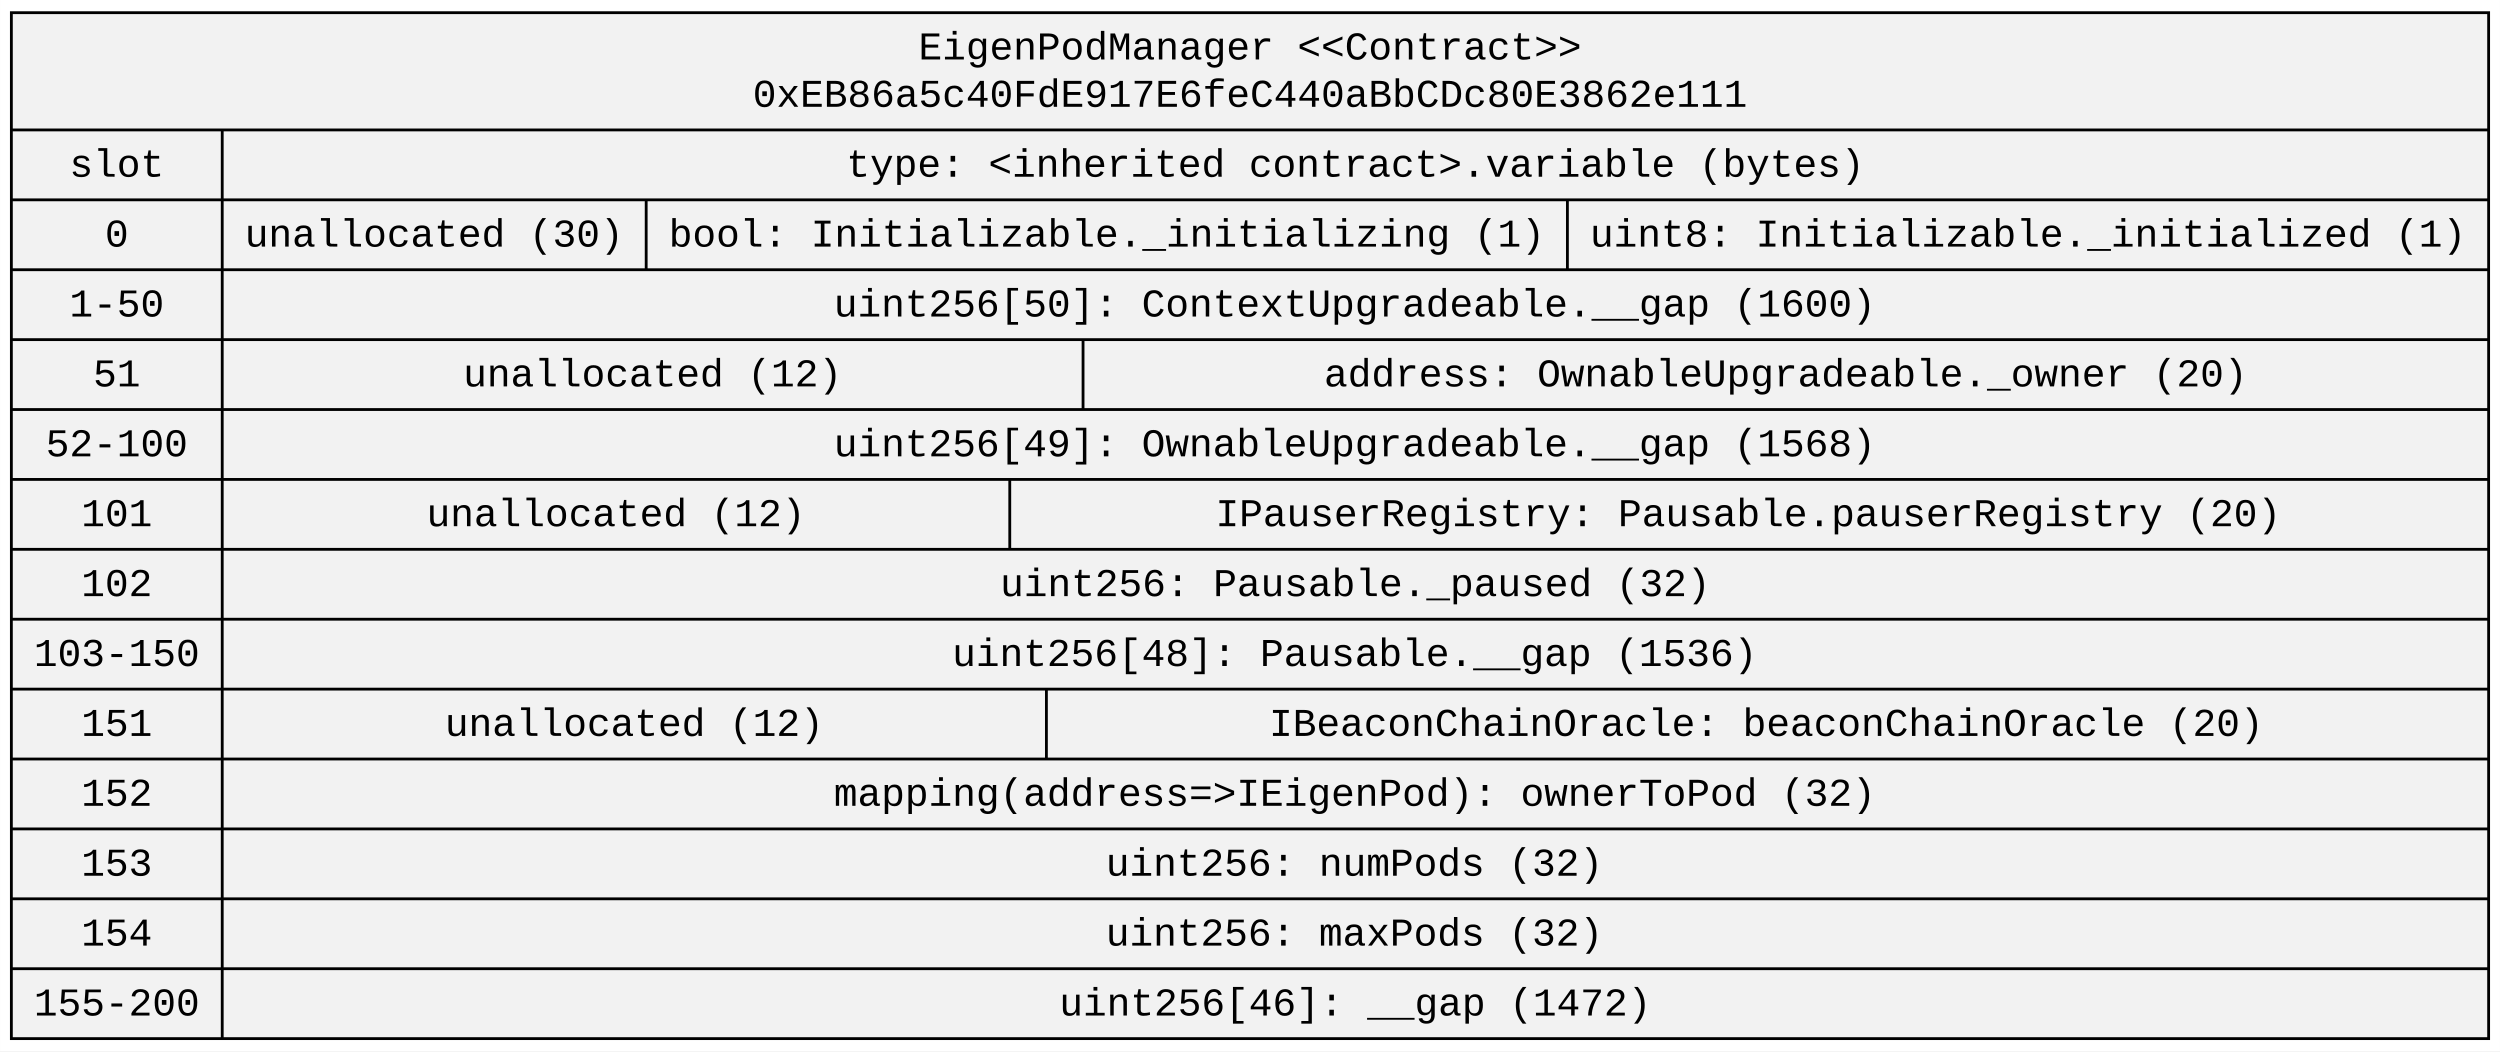
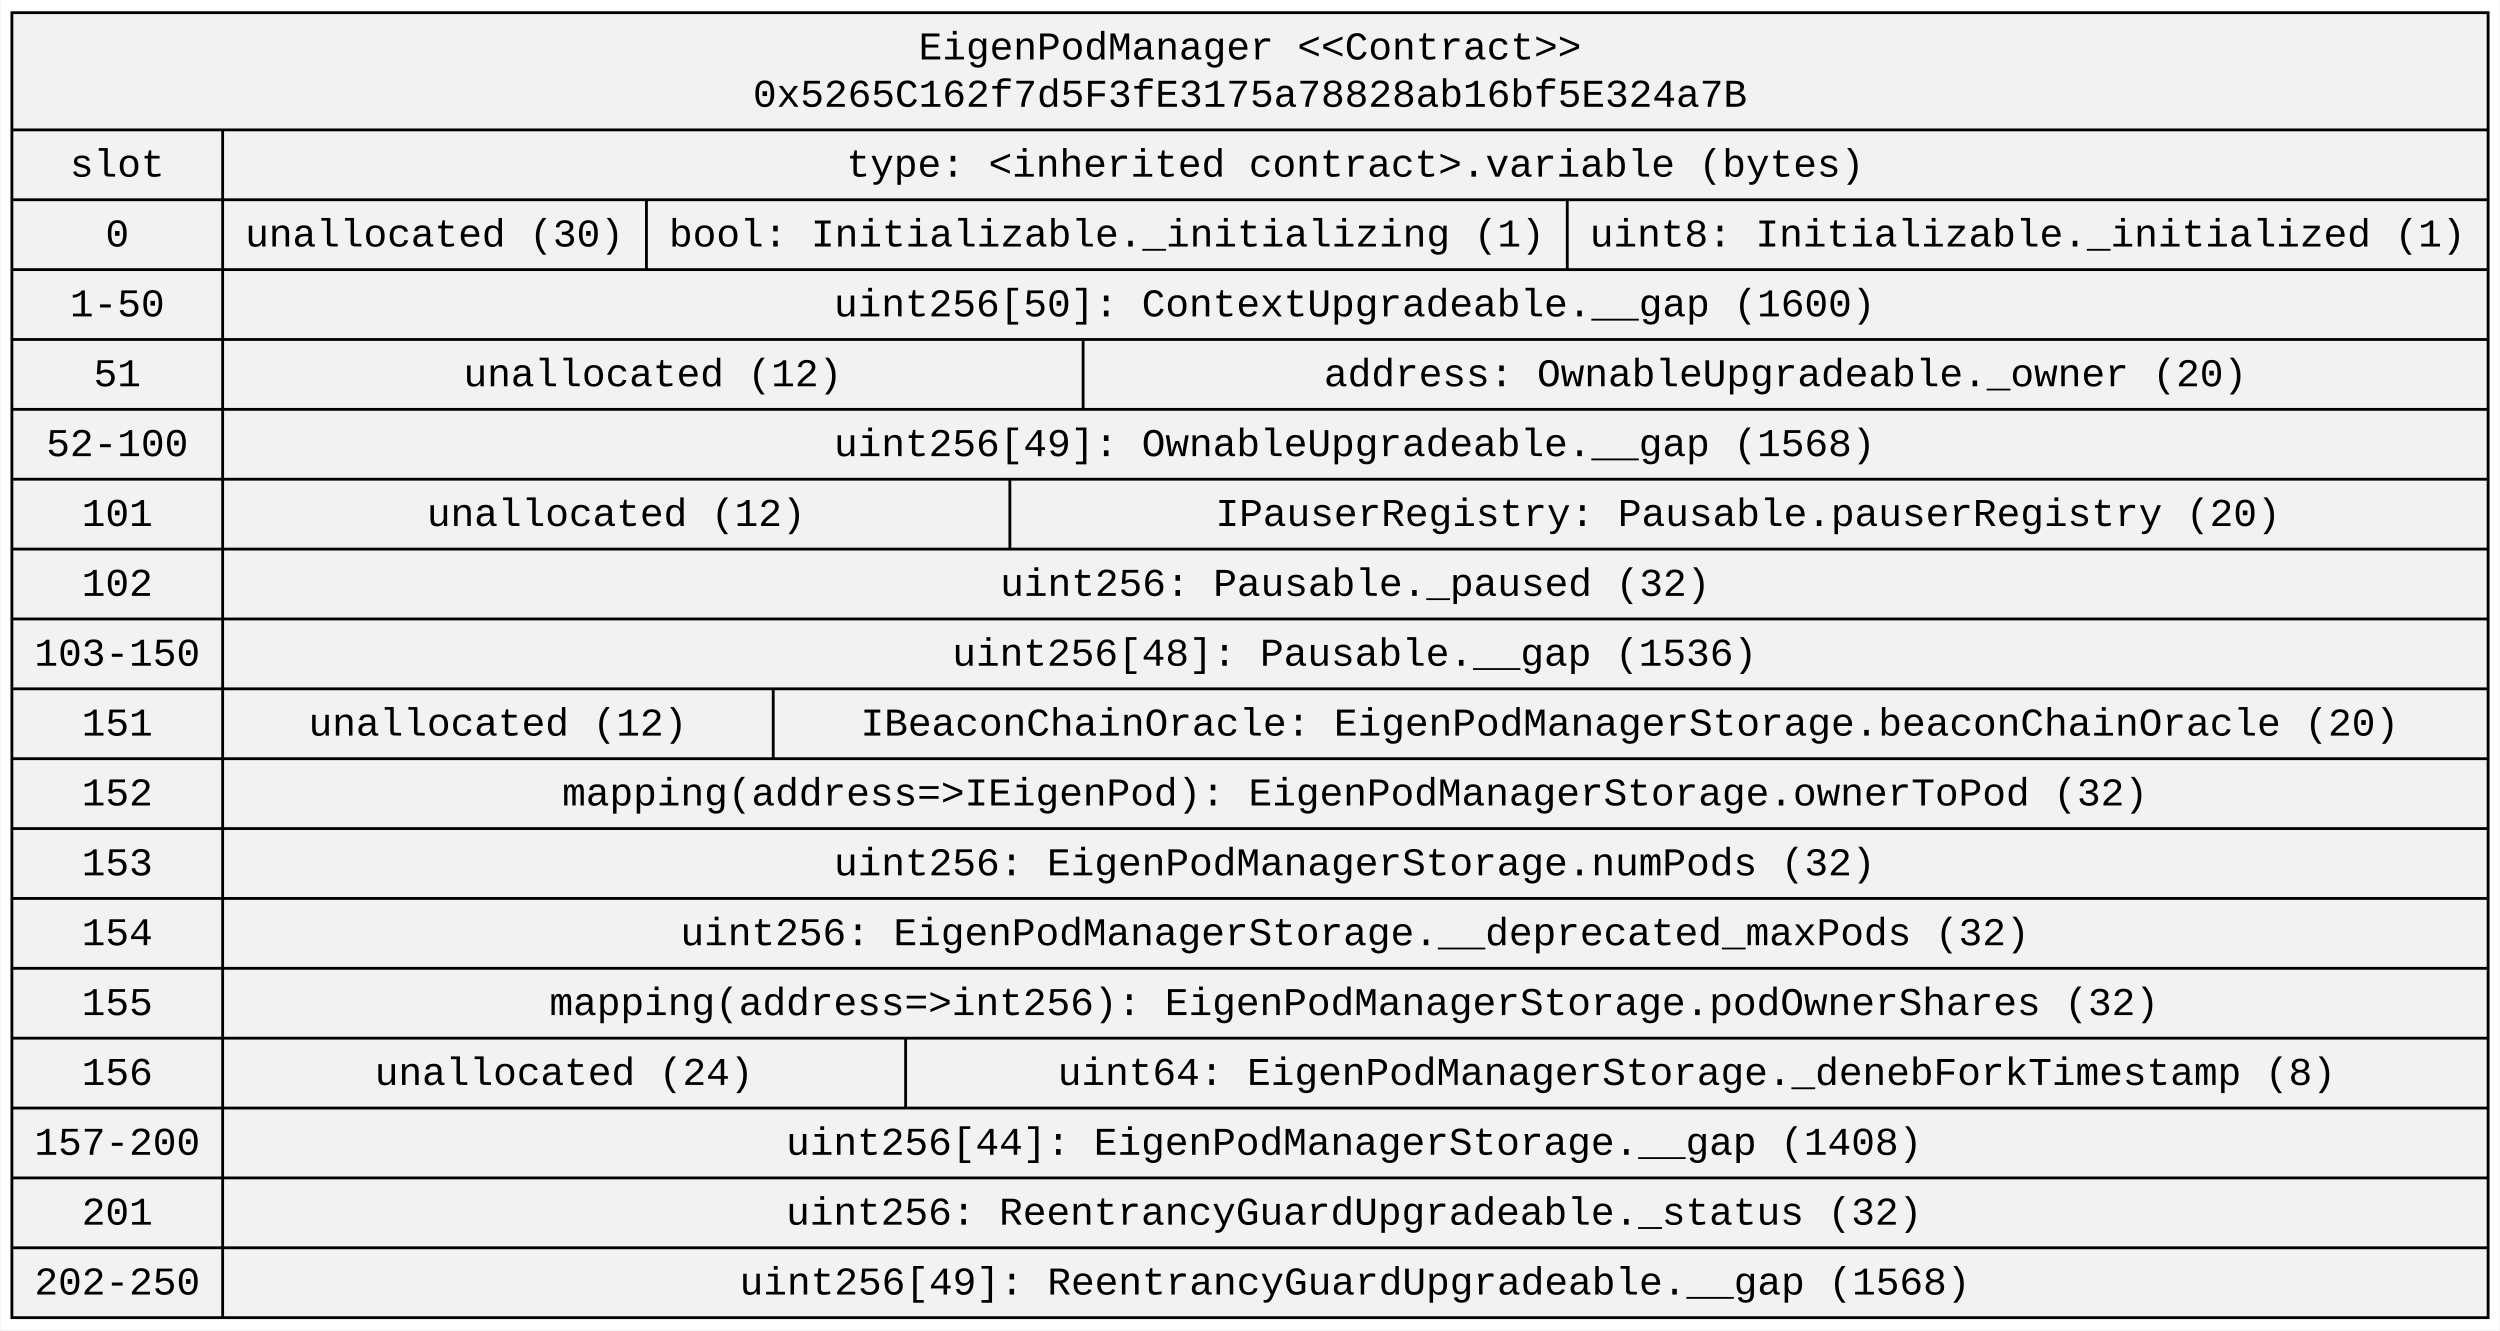
- <svg xmlns="http://www.w3.org/2000/svg" width="887pt" height="373pt" viewBox="0.00 0.00 886.93 373.00">
-   <g id="graph0" class="graph" transform="scale(1 1) rotate(0) translate(4 369)">
-     <polygon fill="white" stroke="transparent" points="-4,4 -4,-369 882.93,-369 882.93,4 -4,4" />
+ <svg xmlns="http://www.w3.org/2000/svg" width="887pt" height="472pt" viewBox="0.00 0.00 886.93 472.20">
+   <g id="graph0" class="graph" transform="scale(1 1) rotate(0) translate(4 468.2)">
+     <polygon fill="white" stroke="transparent" points="-4,4 -4,-468.2 882.93,-468.2 882.93,4 -4,4" />
    <g id="node1" class="node">
-       <polygon fill="#f2f2f2" stroke="black" points="0,-0.5 0,-364.5 878.93,-364.5 878.93,-0.5 0,-0.5" />
-       <text text-anchor="middle" x="439.47" y="-347.9" font-family="Courier New" font-size="14.00">EigenPodManager &lt;&lt;Contract&gt;&gt;</text>
-       <text text-anchor="middle" x="439.47" y="-331.1" font-family="Courier New" font-size="14.00">0xEB86a5c40FdE917E6feC440aBbCDc80E3862e111</text>
-       <polyline fill="none" stroke="black" points="0,-322.9 878.93,-322.9 " />
-       <text text-anchor="middle" x="37.4" y="-306.3" font-family="Courier New" font-size="14.00">slot</text>
+       <polygon fill="#f2f2f2" stroke="black" points="0,-0.5 0,-463.7 878.93,-463.7 878.93,-0.5 0,-0.5" />
+       <text text-anchor="middle" x="439.47" y="-447.1" font-family="Courier New" font-size="14.00">EigenPodManager &lt;&lt;Contract&gt;&gt;</text>
+       <text text-anchor="middle" x="439.47" y="-430.3" font-family="Courier New" font-size="14.00">0x5265C162f7d5F3fE3175a78828ab16bf5E324a7B</text>
+       <polyline fill="none" stroke="black" points="0,-422.1 878.93,-422.1 " />
+       <text text-anchor="middle" x="37.4" y="-405.5" font-family="Courier New" font-size="14.00">slot</text>
+       <polyline fill="none" stroke="black" points="0,-397.3 74.81,-397.3 " />
+       <text text-anchor="middle" x="37.4" y="-380.7" font-family="Courier New" font-size="14.00">0</text>
+       <polyline fill="none" stroke="black" points="0,-372.5 74.81,-372.5 " />
+       <text text-anchor="middle" x="37.4" y="-355.9" font-family="Courier New" font-size="14.00">1-50</text>
+       <polyline fill="none" stroke="black" points="0,-347.7 74.81,-347.7 " />
+       <text text-anchor="middle" x="37.4" y="-331.1" font-family="Courier New" font-size="14.00">51</text>
+       <polyline fill="none" stroke="black" points="0,-322.9 74.81,-322.9 " />
+       <text text-anchor="middle" x="37.4" y="-306.3" font-family="Courier New" font-size="14.00">52-100</text>
      <polyline fill="none" stroke="black" points="0,-298.1 74.81,-298.1 " />
-       <text text-anchor="middle" x="37.4" y="-281.5" font-family="Courier New" font-size="14.00">0</text>
+       <text text-anchor="middle" x="37.4" y="-281.5" font-family="Courier New" font-size="14.00">101</text>
      <polyline fill="none" stroke="black" points="0,-273.3 74.81,-273.3 " />
-       <text text-anchor="middle" x="37.4" y="-256.7" font-family="Courier New" font-size="14.00">1-50</text>
+       <text text-anchor="middle" x="37.4" y="-256.7" font-family="Courier New" font-size="14.00">102</text>
      <polyline fill="none" stroke="black" points="0,-248.5 74.81,-248.5 " />
-       <text text-anchor="middle" x="37.4" y="-231.9" font-family="Courier New" font-size="14.00">51</text>
+       <text text-anchor="middle" x="37.4" y="-231.9" font-family="Courier New" font-size="14.00">103-150</text>
      <polyline fill="none" stroke="black" points="0,-223.7 74.81,-223.7 " />
-       <text text-anchor="middle" x="37.4" y="-207.1" font-family="Courier New" font-size="14.00">52-100</text>
+       <text text-anchor="middle" x="37.4" y="-207.1" font-family="Courier New" font-size="14.00">151</text>
      <polyline fill="none" stroke="black" points="0,-198.9 74.81,-198.9 " />
-       <text text-anchor="middle" x="37.4" y="-182.3" font-family="Courier New" font-size="14.00">101</text>
+       <text text-anchor="middle" x="37.4" y="-182.3" font-family="Courier New" font-size="14.00">152</text>
      <polyline fill="none" stroke="black" points="0,-174.1 74.81,-174.1 " />
-       <text text-anchor="middle" x="37.4" y="-157.5" font-family="Courier New" font-size="14.00">102</text>
+       <text text-anchor="middle" x="37.4" y="-157.5" font-family="Courier New" font-size="14.00">153</text>
      <polyline fill="none" stroke="black" points="0,-149.3 74.81,-149.3 " />
-       <text text-anchor="middle" x="37.4" y="-132.7" font-family="Courier New" font-size="14.00">103-150</text>
+       <text text-anchor="middle" x="37.4" y="-132.7" font-family="Courier New" font-size="14.00">154</text>
      <polyline fill="none" stroke="black" points="0,-124.5 74.81,-124.5 " />
-       <text text-anchor="middle" x="37.4" y="-107.9" font-family="Courier New" font-size="14.00">151</text>
+       <text text-anchor="middle" x="37.4" y="-107.9" font-family="Courier New" font-size="14.00">155</text>
      <polyline fill="none" stroke="black" points="0,-99.7 74.81,-99.7 " />
-       <text text-anchor="middle" x="37.4" y="-83.1" font-family="Courier New" font-size="14.00">152</text>
+       <text text-anchor="middle" x="37.4" y="-83.1" font-family="Courier New" font-size="14.00">156</text>
      <polyline fill="none" stroke="black" points="0,-74.9 74.81,-74.9 " />
-       <text text-anchor="middle" x="37.4" y="-58.3" font-family="Courier New" font-size="14.00">153</text>
+       <text text-anchor="middle" x="37.4" y="-58.3" font-family="Courier New" font-size="14.00">157-200</text>
      <polyline fill="none" stroke="black" points="0,-50.1 74.81,-50.1 " />
-       <text text-anchor="middle" x="37.4" y="-33.5" font-family="Courier New" font-size="14.00">154</text>
+       <text text-anchor="middle" x="37.4" y="-33.5" font-family="Courier New" font-size="14.00">201</text>
      <polyline fill="none" stroke="black" points="0,-25.3 74.81,-25.3 " />
-       <text text-anchor="middle" x="37.4" y="-8.7" font-family="Courier New" font-size="14.00">155-200</text>
-       <polyline fill="none" stroke="black" points="74.81,-0.5 74.81,-322.9 " />
-       <text text-anchor="middle" x="476.87" y="-306.3" font-family="Courier New" font-size="14.00">type: &lt;inherited contract&gt;.variable (bytes)</text>
+       <text text-anchor="middle" x="37.4" y="-8.7" font-family="Courier New" font-size="14.00">202-250</text>
+       <polyline fill="none" stroke="black" points="74.81,-0.5 74.81,-422.1 " />
+       <text text-anchor="middle" x="476.87" y="-405.5" font-family="Courier New" font-size="14.00">type: &lt;inherited contract&gt;.variable (bytes)</text>
+       <polyline fill="none" stroke="black" points="74.81,-397.3 878.93,-397.3 " />
+       <text text-anchor="middle" x="150.02" y="-380.7" font-family="Courier New" font-size="14.00">unallocated (30)</text>
+       <polyline fill="none" stroke="black" points="225.23,-372.5 225.23,-397.3 " />
+       <text text-anchor="middle" x="388.66" y="-380.7" font-family="Courier New" font-size="14.00">bool: Initializable._initializing (1)</text>
+       <polyline fill="none" stroke="black" points="552.08,-372.5 552.08,-397.3 " />
+       <text text-anchor="middle" x="715.51" y="-380.7" font-family="Courier New" font-size="14.00">uint8: Initializable._initialized (1)</text>
+       <polyline fill="none" stroke="black" points="74.81,-372.5 878.93,-372.5 " />
+       <text text-anchor="middle" x="476.64" y="-355.9" font-family="Courier New" font-size="14.00">uint256[50]: ContextUpgradeable.__gap (1600)</text>
+       <polyline fill="none" stroke="black" points="74.81,-347.7 878.93,-347.7 " />
+       <text text-anchor="middle" x="227.52" y="-331.1" font-family="Courier New" font-size="14.00">unallocated (12)</text>
+       <polyline fill="none" stroke="black" points="380.23,-322.9 380.23,-347.7 " />
+       <text text-anchor="middle" x="629.56" y="-331.1" font-family="Courier New" font-size="14.00">address: OwnableUpgradeable._owner (20)</text>
+       <polyline fill="none" stroke="black" points="74.81,-322.9 878.93,-322.9 " />
+       <text text-anchor="middle" x="476.64" y="-306.3" font-family="Courier New" font-size="14.00">uint256[49]: OwnableUpgradeable.__gap (1568)</text>
      <polyline fill="none" stroke="black" points="74.81,-298.1 878.93,-298.1 " />
-       <text text-anchor="middle" x="150.02" y="-281.5" font-family="Courier New" font-size="14.00">unallocated (30)</text>
-       <polyline fill="none" stroke="black" points="225.23,-273.3 225.23,-298.1 " />
-       <text text-anchor="middle" x="388.66" y="-281.5" font-family="Courier New" font-size="14.00">bool: Initializable._initializing (1)</text>
-       <polyline fill="none" stroke="black" points="552.08,-273.3 552.08,-298.1 " />
-       <text text-anchor="middle" x="715.51" y="-281.5" font-family="Courier New" font-size="14.00">uint8: Initializable._initialized (1)</text>
+       <text text-anchor="middle" x="214.52" y="-281.5" font-family="Courier New" font-size="14.00">unallocated (12)</text>
+       <polyline fill="none" stroke="black" points="354.23,-273.3 354.23,-298.1 " />
+       <text text-anchor="middle" x="616.26" y="-281.5" font-family="Courier New" font-size="14.00">IPauserRegistry: Pausable.pauserRegistry (20)</text>
      <polyline fill="none" stroke="black" points="74.81,-273.3 878.93,-273.3 " />
-       <text text-anchor="middle" x="476.64" y="-256.7" font-family="Courier New" font-size="14.00">uint256[50]: ContextUpgradeable.__gap (1600)</text>
+       <text text-anchor="middle" x="476.83" y="-256.7" font-family="Courier New" font-size="14.00">uint256: Pausable._paused (32)</text>
      <polyline fill="none" stroke="black" points="74.81,-248.5 878.93,-248.5 " />
-       <text text-anchor="middle" x="227.52" y="-231.9" font-family="Courier New" font-size="14.00">unallocated (12)</text>
-       <polyline fill="none" stroke="black" points="380.23,-223.7 380.23,-248.5 " />
-       <text text-anchor="middle" x="629.56" y="-231.9" font-family="Courier New" font-size="14.00">address: OwnableUpgradeable._owner (20)</text>
+       <text text-anchor="middle" x="476.63" y="-231.9" font-family="Courier New" font-size="14.00">uint256[48]: Pausable.__gap (1536)</text>
      <polyline fill="none" stroke="black" points="74.81,-223.7 878.93,-223.7 " />
-       <text text-anchor="middle" x="476.64" y="-207.1" font-family="Courier New" font-size="14.00">uint256[49]: OwnableUpgradeable.__gap (1568)</text>
+       <text text-anchor="middle" x="172.52" y="-207.1" font-family="Courier New" font-size="14.00">unallocated (12)</text>
+       <polyline fill="none" stroke="black" points="270.23,-198.9 270.23,-223.7 " />
+       <text text-anchor="middle" x="574.28" y="-207.1" font-family="Courier New" font-size="14.00">IBeaconChainOracle: EigenPodManagerStorage.beaconChainOracle (20)</text>
      <polyline fill="none" stroke="black" points="74.81,-198.9 878.93,-198.9 " />
-       <text text-anchor="middle" x="214.52" y="-182.3" font-family="Courier New" font-size="14.00">unallocated (12)</text>
-       <polyline fill="none" stroke="black" points="354.23,-174.1 354.23,-198.9 " />
-       <text text-anchor="middle" x="616.26" y="-182.3" font-family="Courier New" font-size="14.00">IPauserRegistry: Pausable.pauserRegistry (20)</text>
+       <text text-anchor="middle" x="476.76" y="-182.3" font-family="Courier New" font-size="14.00">mapping(address=&gt;IEigenPod): EigenPodManagerStorage.ownerToPod (32)</text>
      <polyline fill="none" stroke="black" points="74.81,-174.1 878.93,-174.1 " />
-       <text text-anchor="middle" x="476.83" y="-157.5" font-family="Courier New" font-size="14.00">uint256: Pausable._paused (32)</text>
+       <text text-anchor="middle" x="476.64" y="-157.5" font-family="Courier New" font-size="14.00">uint256: EigenPodManagerStorage.numPods (32)</text>
      <polyline fill="none" stroke="black" points="74.81,-149.3 878.93,-149.3 " />
-       <text text-anchor="middle" x="476.63" y="-132.7" font-family="Courier New" font-size="14.00">uint256[48]: Pausable.__gap (1536)</text>
+       <text text-anchor="middle" x="476.75" y="-132.7" font-family="Courier New" font-size="14.00">uint256: EigenPodManagerStorage.__deprecated_maxPods (32)</text>
      <polyline fill="none" stroke="black" points="74.81,-124.5 878.93,-124.5 " />
-       <text text-anchor="middle" x="221.02" y="-107.9" font-family="Courier New" font-size="14.00">unallocated (12)</text>
-       <polyline fill="none" stroke="black" points="367.23,-99.7 367.23,-124.5 " />
-       <text text-anchor="middle" x="622.66" y="-107.9" font-family="Courier New" font-size="14.00">IBeaconChainOracle: beaconChainOracle (20)</text>
+       <text text-anchor="middle" x="476.46" y="-107.9" font-family="Courier New" font-size="14.00">mapping(address=&gt;int256): EigenPodManagerStorage.podOwnerShares (32)</text>
      <polyline fill="none" stroke="black" points="74.81,-99.7 878.93,-99.7 " />
-       <text text-anchor="middle" x="476.64" y="-83.1" font-family="Courier New" font-size="14.00">mapping(address=&gt;IEigenPod): ownerToPod (32)</text>
+       <text text-anchor="middle" x="196.02" y="-83.1" font-family="Courier New" font-size="14.00">unallocated (24)</text>
+       <polyline fill="none" stroke="black" points="317.23,-74.9 317.23,-99.7 " />
+       <text text-anchor="middle" x="598.07" y="-83.1" font-family="Courier New" font-size="14.00">uint64: EigenPodManagerStorage._denebForkTimestamp (8)</text>
      <polyline fill="none" stroke="black" points="74.81,-74.9 878.93,-74.9 " />
-       <text text-anchor="middle" x="476.52" y="-58.3" font-family="Courier New" font-size="14.00">uint256: numPods (32)</text>
+       <text text-anchor="middle" x="476.44" y="-58.3" font-family="Courier New" font-size="14.00">uint256[44]: EigenPodManagerStorage.__gap (1408)</text>
      <polyline fill="none" stroke="black" points="74.81,-50.1 878.93,-50.1 " />
-       <text text-anchor="middle" x="476.52" y="-33.5" font-family="Courier New" font-size="14.00">uint256: maxPods (32)</text>
+       <text text-anchor="middle" x="476.44" y="-33.5" font-family="Courier New" font-size="14.00">uint256: ReentrancyGuardUpgradeable._status (32)</text>
      <polyline fill="none" stroke="black" points="74.81,-25.3 878.93,-25.3 " />
-       <text text-anchor="middle" x="476.83" y="-8.7" font-family="Courier New" font-size="14.00">uint256[46]: __gap (1472)</text>
+       <text text-anchor="middle" x="476.75" y="-8.7" font-family="Courier New" font-size="14.00">uint256[49]: ReentrancyGuardUpgradeable.__gap (1568)</text>
    </g>
  </g>
</svg>
